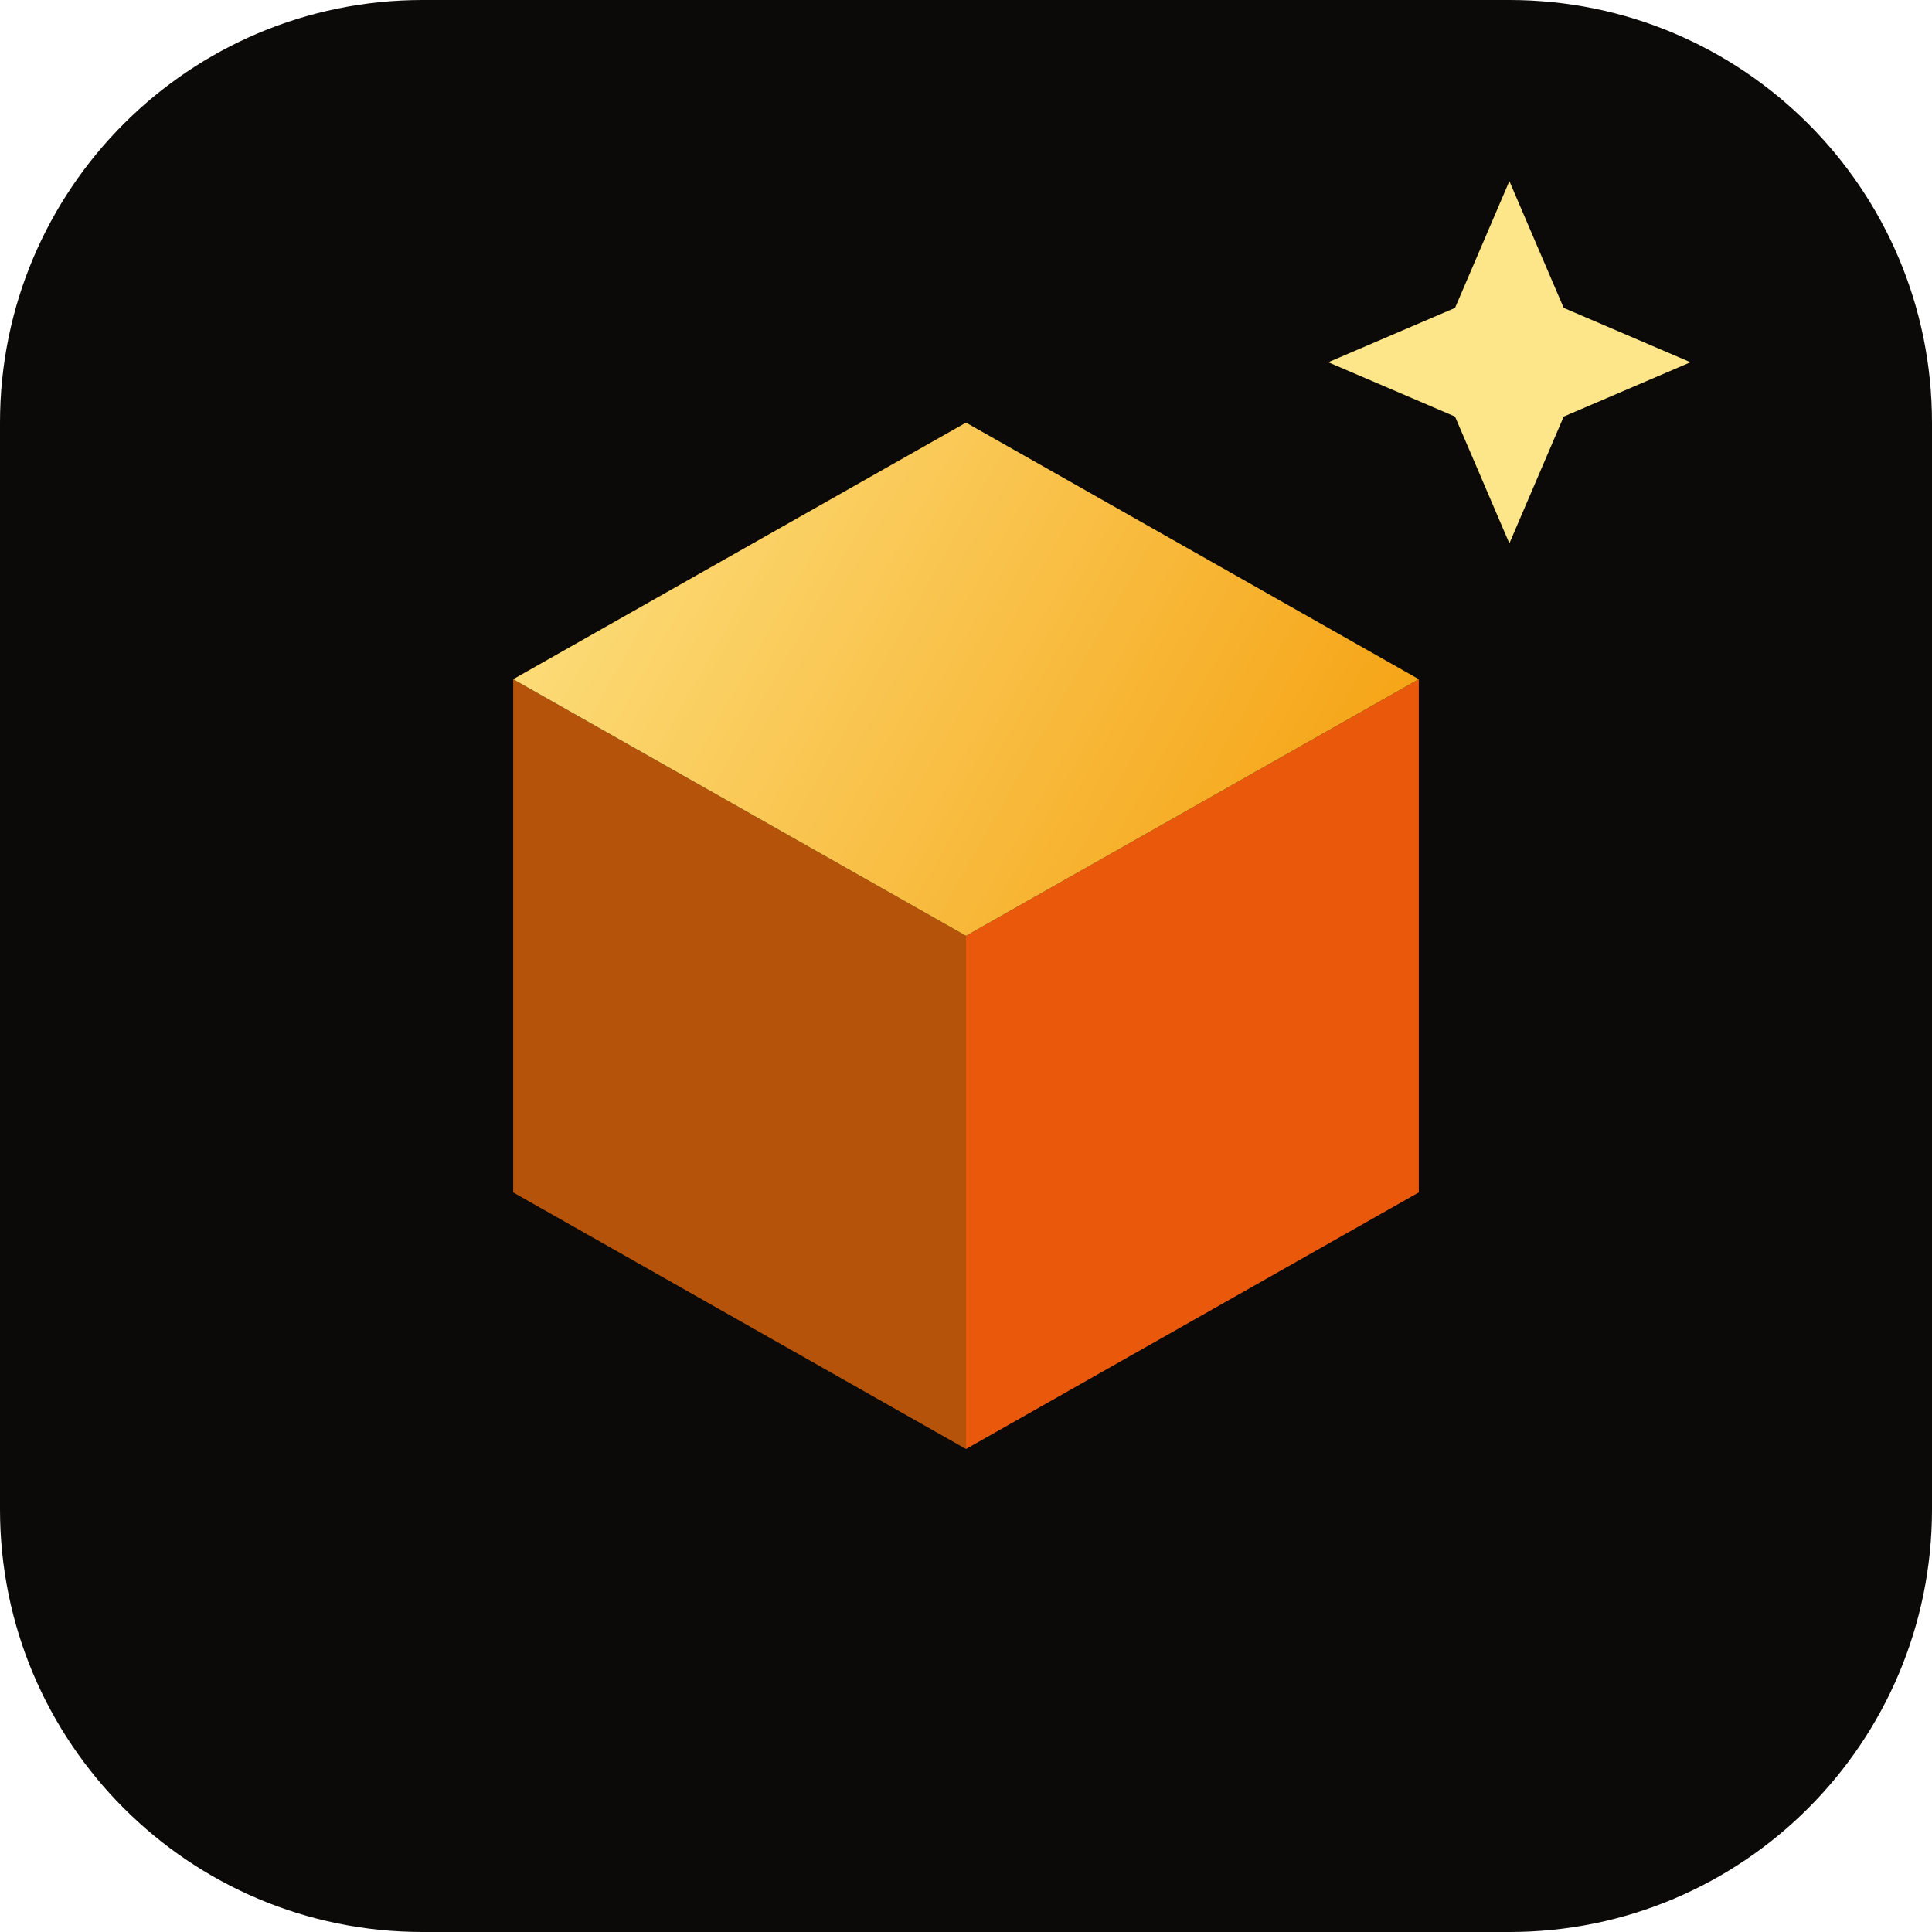
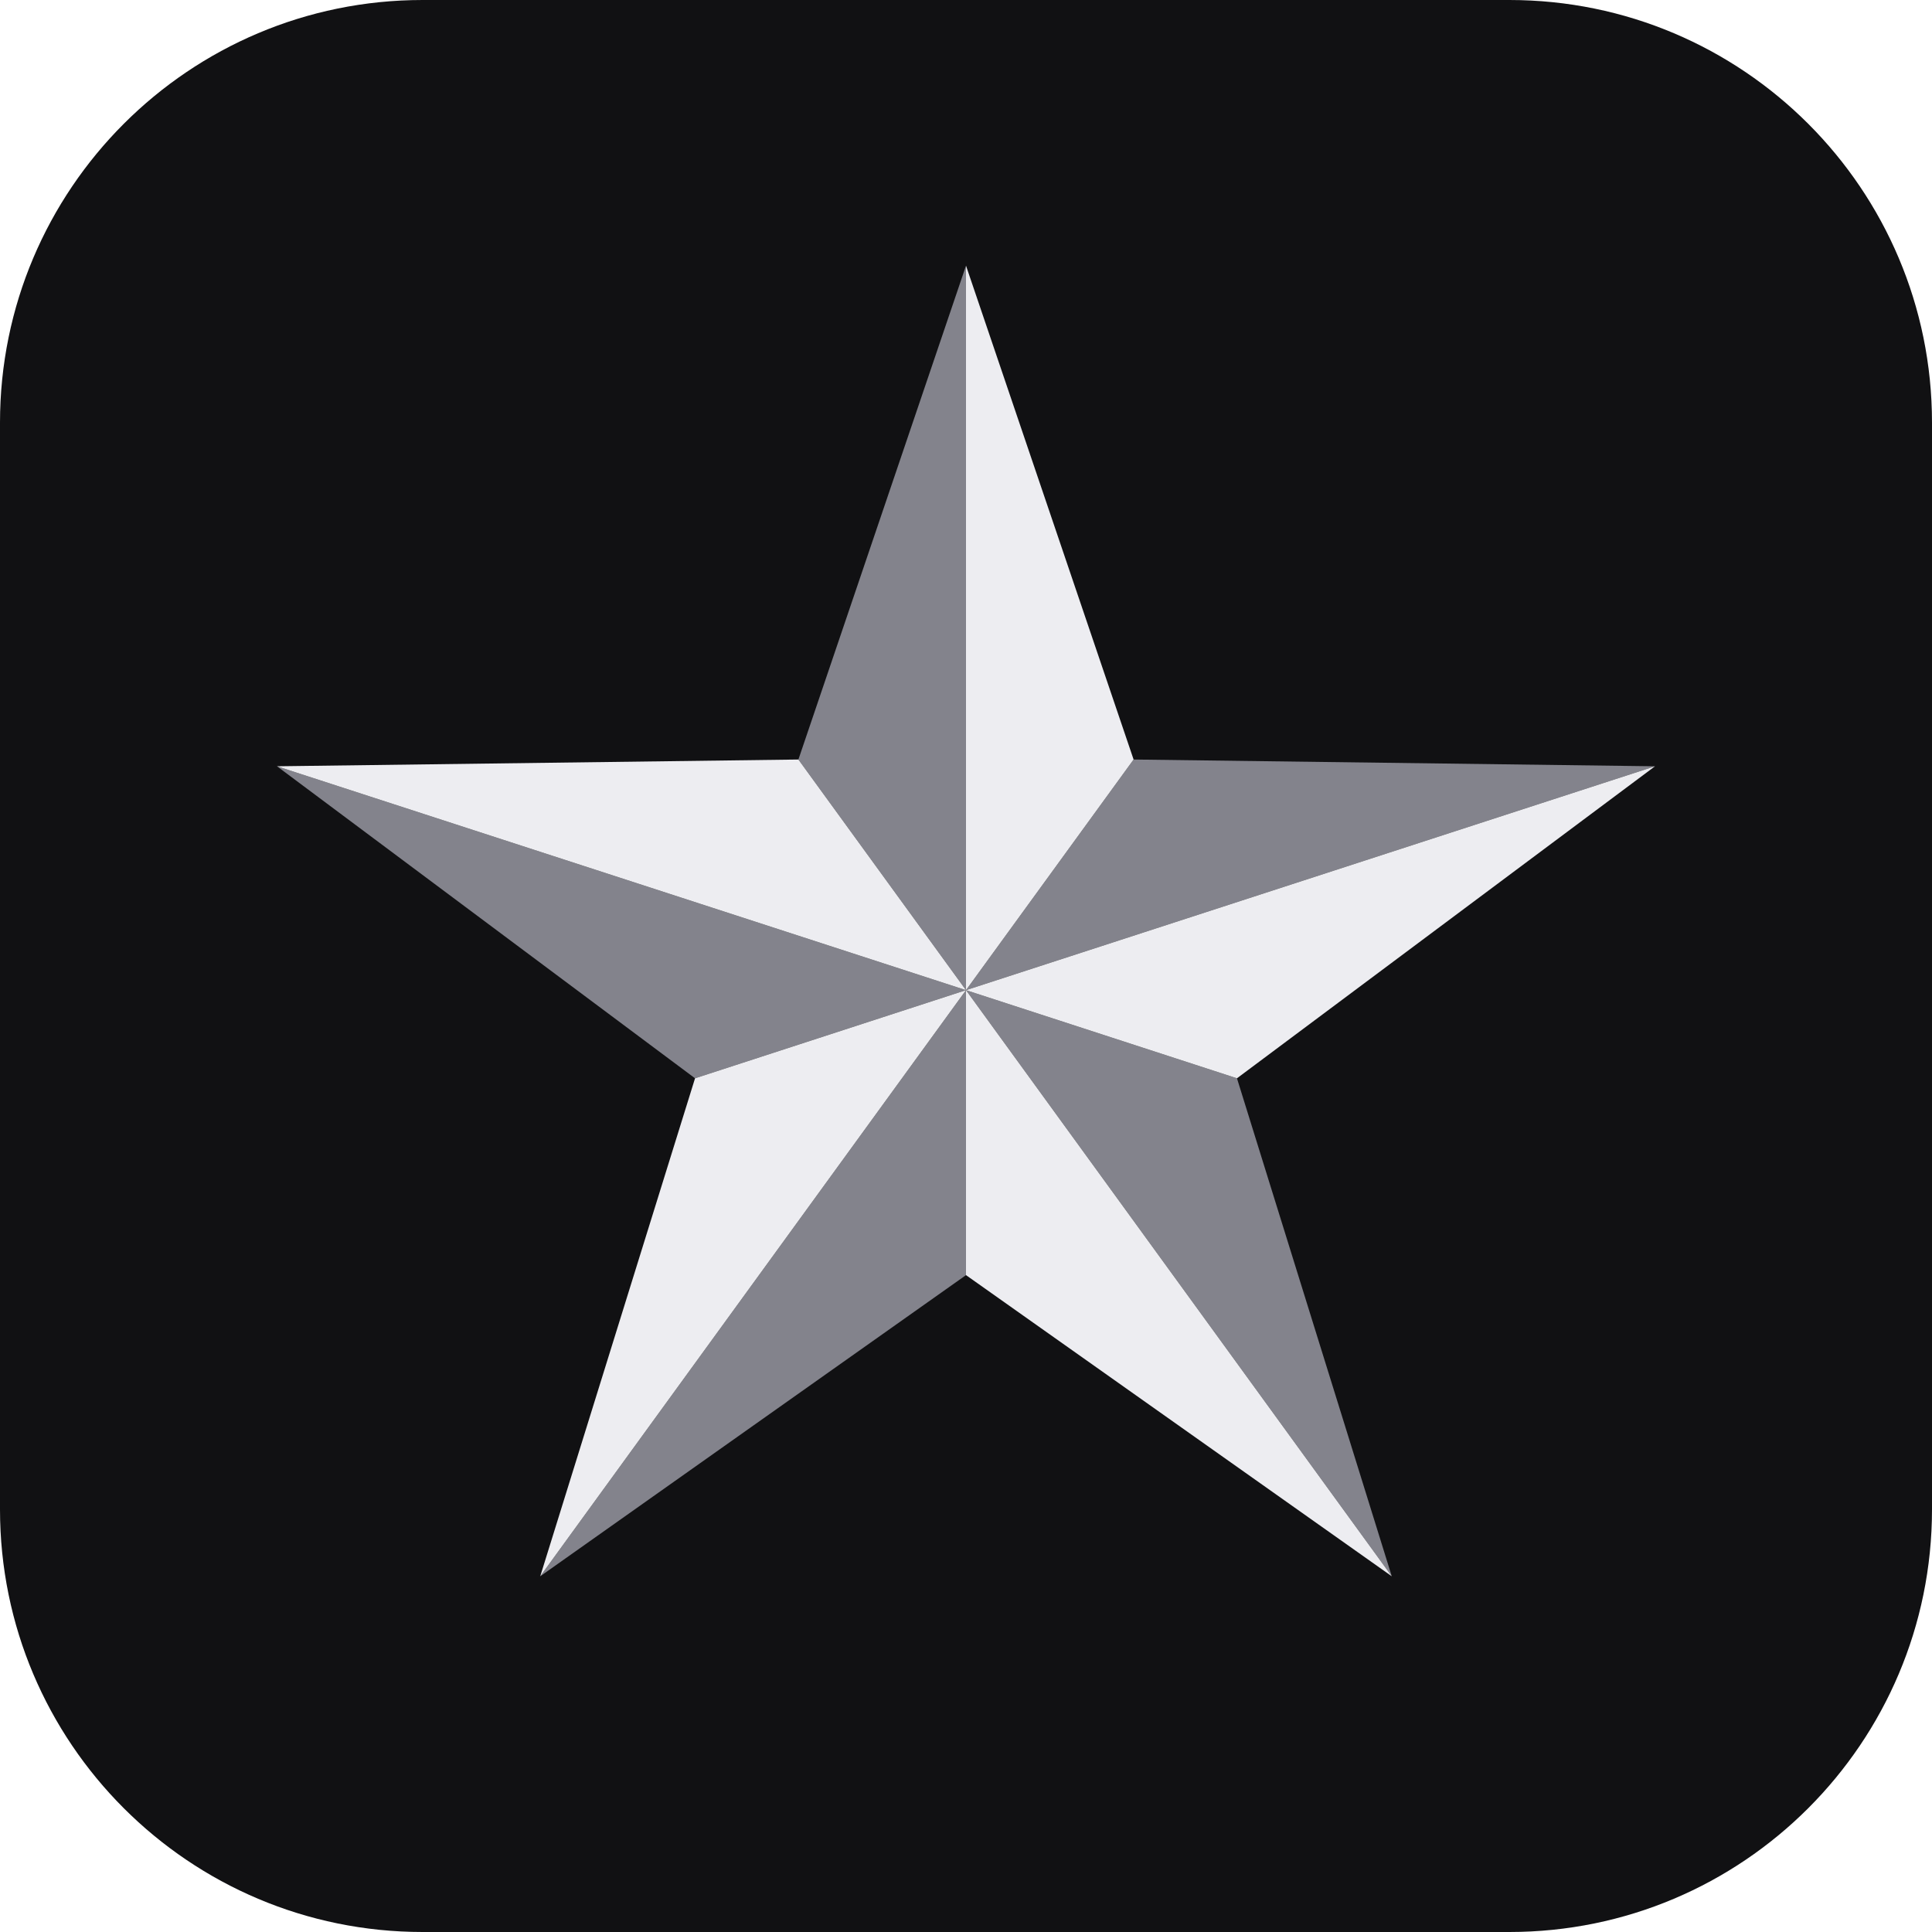
<svg xmlns="http://www.w3.org/2000/svg" viewBox="0 0 64 64">
-   <defs>
-     <linearGradient id="top" x1="17" y1="12" x2="47" y2="29" gradientUnits="userSpaceOnUse">
-       <stop offset="0" stop-color="#FDE68A" />
-       <stop offset="1" stop-color="#F59E0B" />
-     </linearGradient>
-   </defs>
-   <rect width="64" height="64" rx="14" fill="#0C0A09" />
-   <path d="M17 22.5 L32 31 L32 48 L17 39.5 Z" fill="#B45309" />
-   <path d="M47 22.5 L47 39.5 L32 48 L32 31 Z" fill="#EA580C" />
-   <path d="M32 14 L47 22.5 L32 31 L17 22.5 Z" fill="url(#top)" />
-   <path d="M50 6 L51.8 10.2 L56 12 L51.8 13.8 L50 18 L48.2 13.8 L44 12 L48.2 10.2 Z" fill="#FDE68A" />
+   <rect width="64" height="64" rx="14" fill="#111113" />
+   <g transform="translate(6.4,6.4) scale(0.8)">
+     <path d="M32 33 L25.06 23.45 L32 3 Z" fill="#83838C" />
+     <path d="M32 33 L38.94 23.45 L60.53 23.73 Z" fill="#83838C" />
+     <path d="M32 33 L43.22 36.65 L49.63 57.27 Z" fill="#83838C" />
+     <path d="M32 33 L32 44.8 L14.37 57.27 Z" fill="#83838C" />
+     <path d="M32 33 L20.78 36.65 L3.47 23.73 Z" fill="#83838C" />
+     <path d="M32 33 L32 3 L38.94 23.45 Z" fill="#EDEDF1" />
+     <path d="M32 33 L60.53 23.73 L43.22 36.65 Z" fill="#EDEDF1" />
+     <path d="M32 33 L49.63 57.27 L32 44.8 Z" fill="#EDEDF1" />
+     <path d="M32 33 L14.37 57.27 L20.78 36.65 Z" fill="#EDEDF1" />
+     <path d="M32 33 L3.47 23.73 L25.06 23.45 Z" fill="#EDEDF1" />
+   </g>
</svg>
